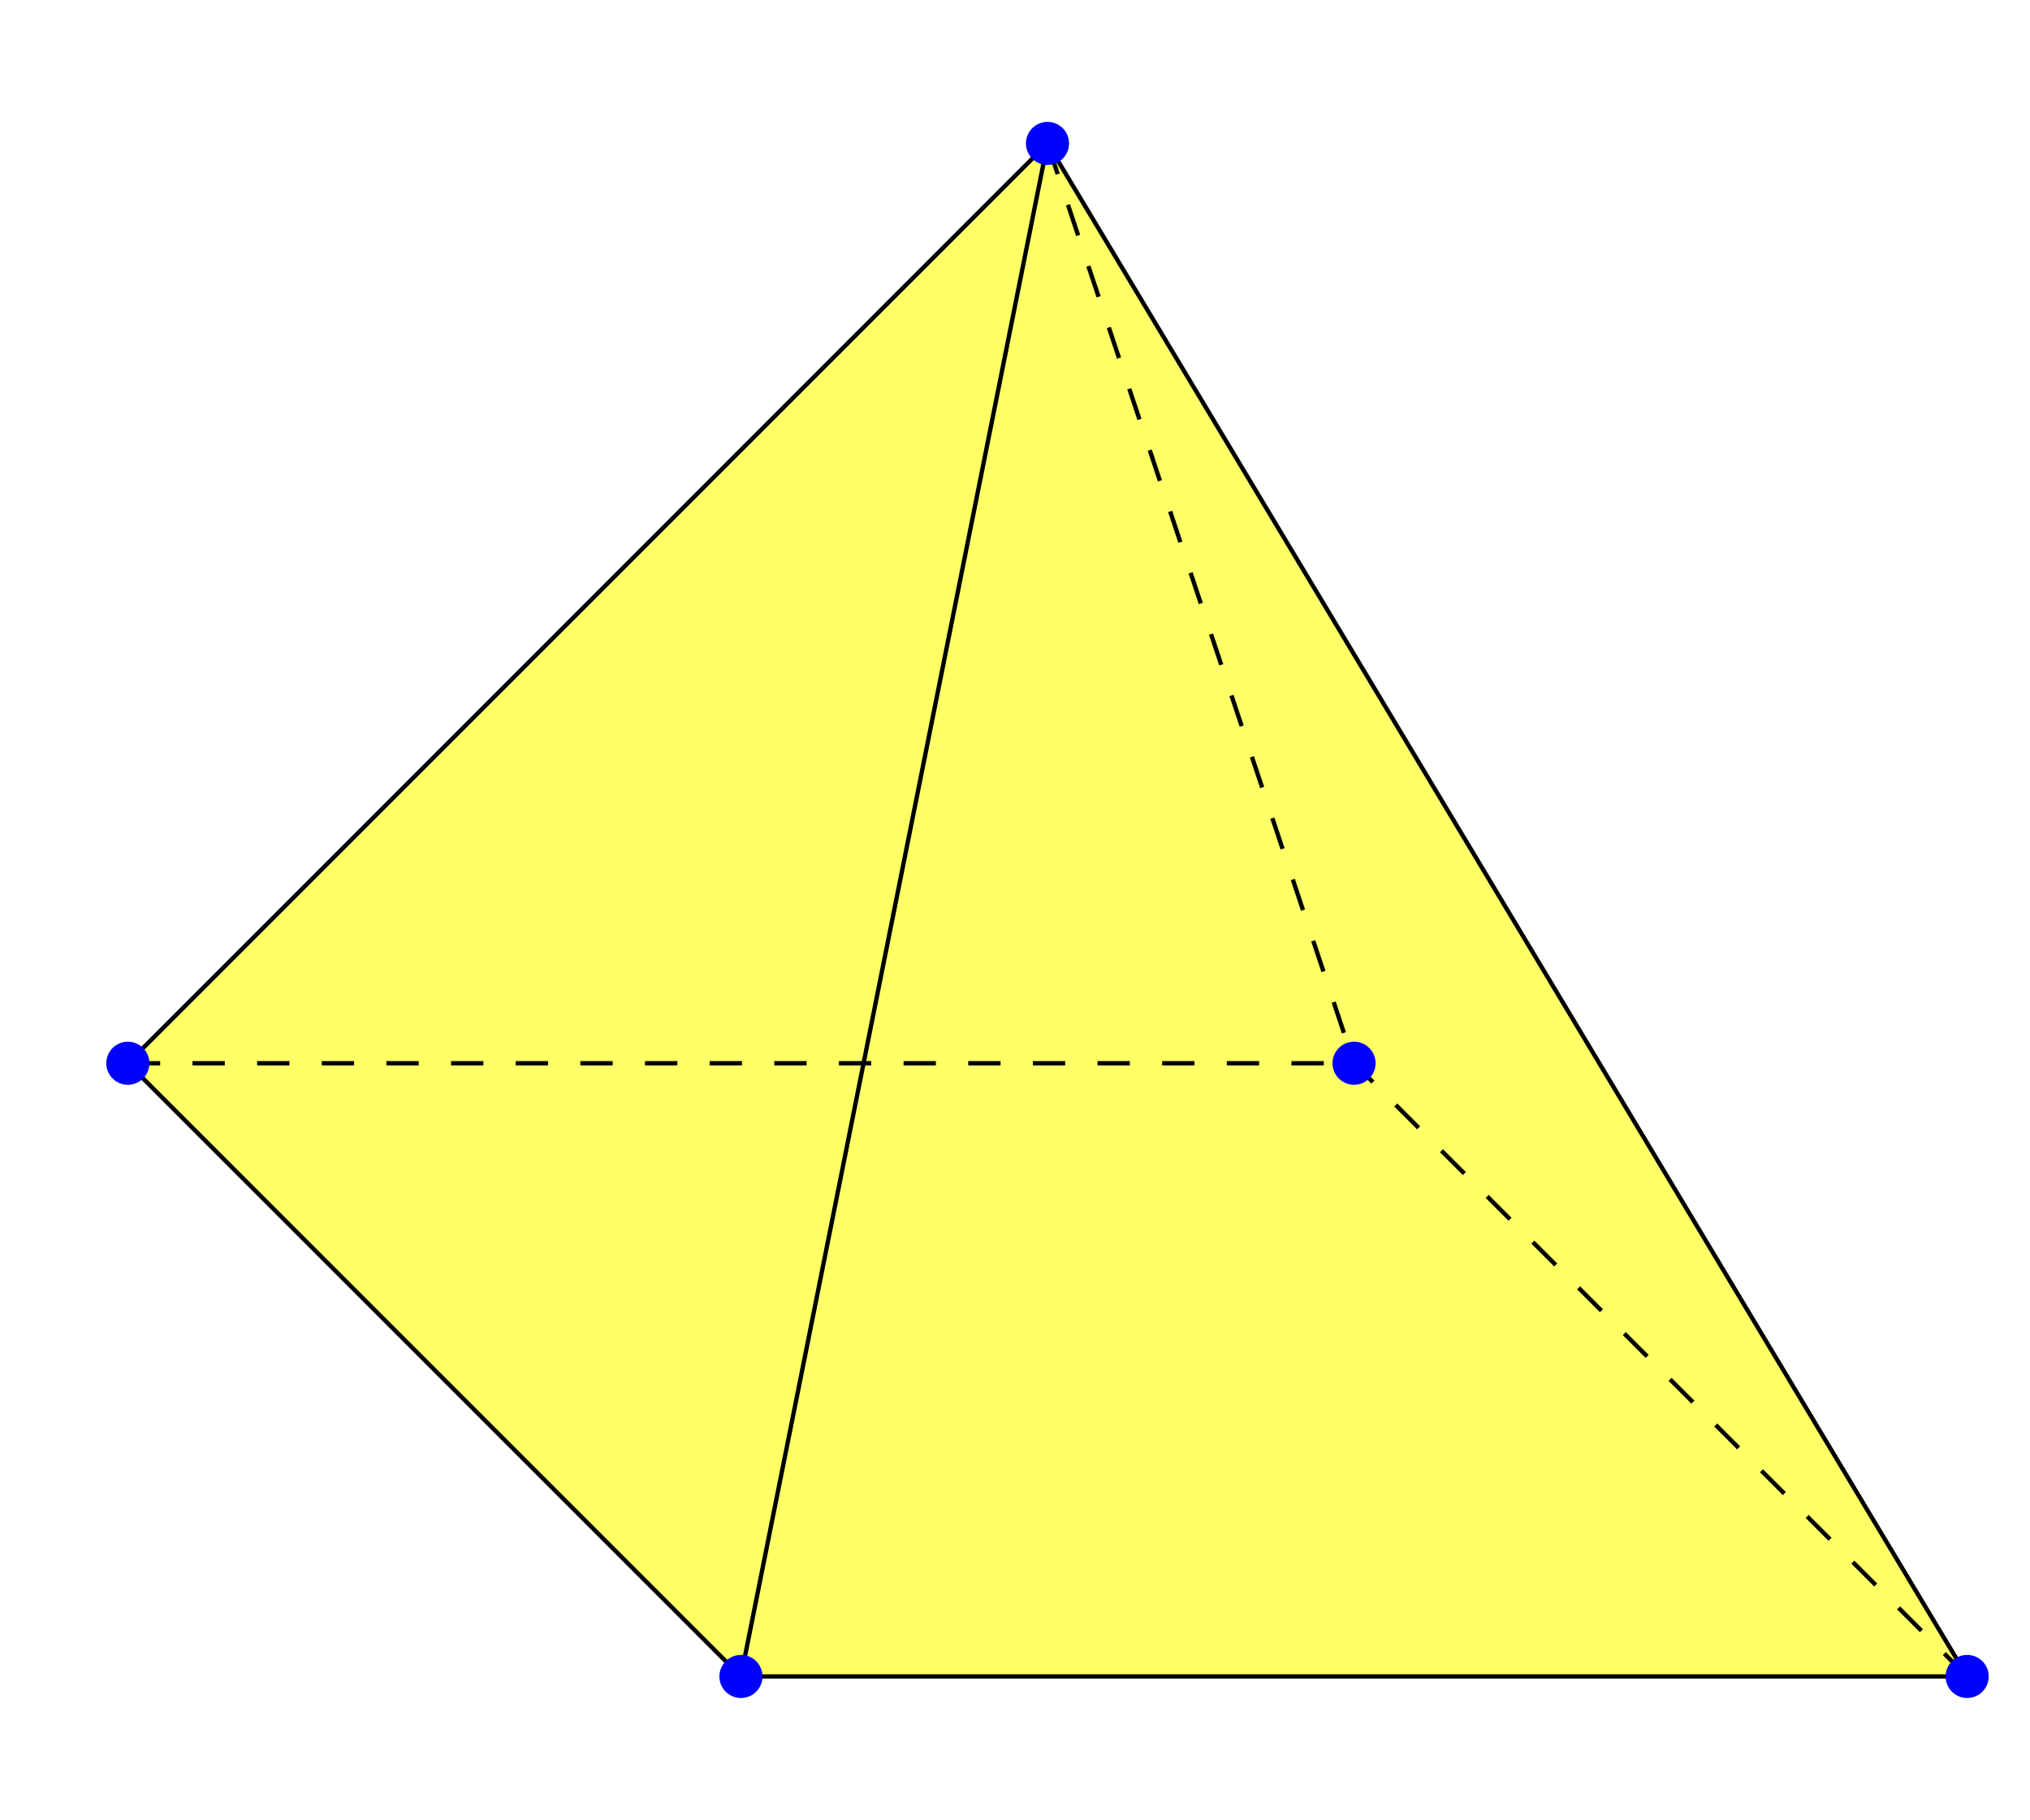
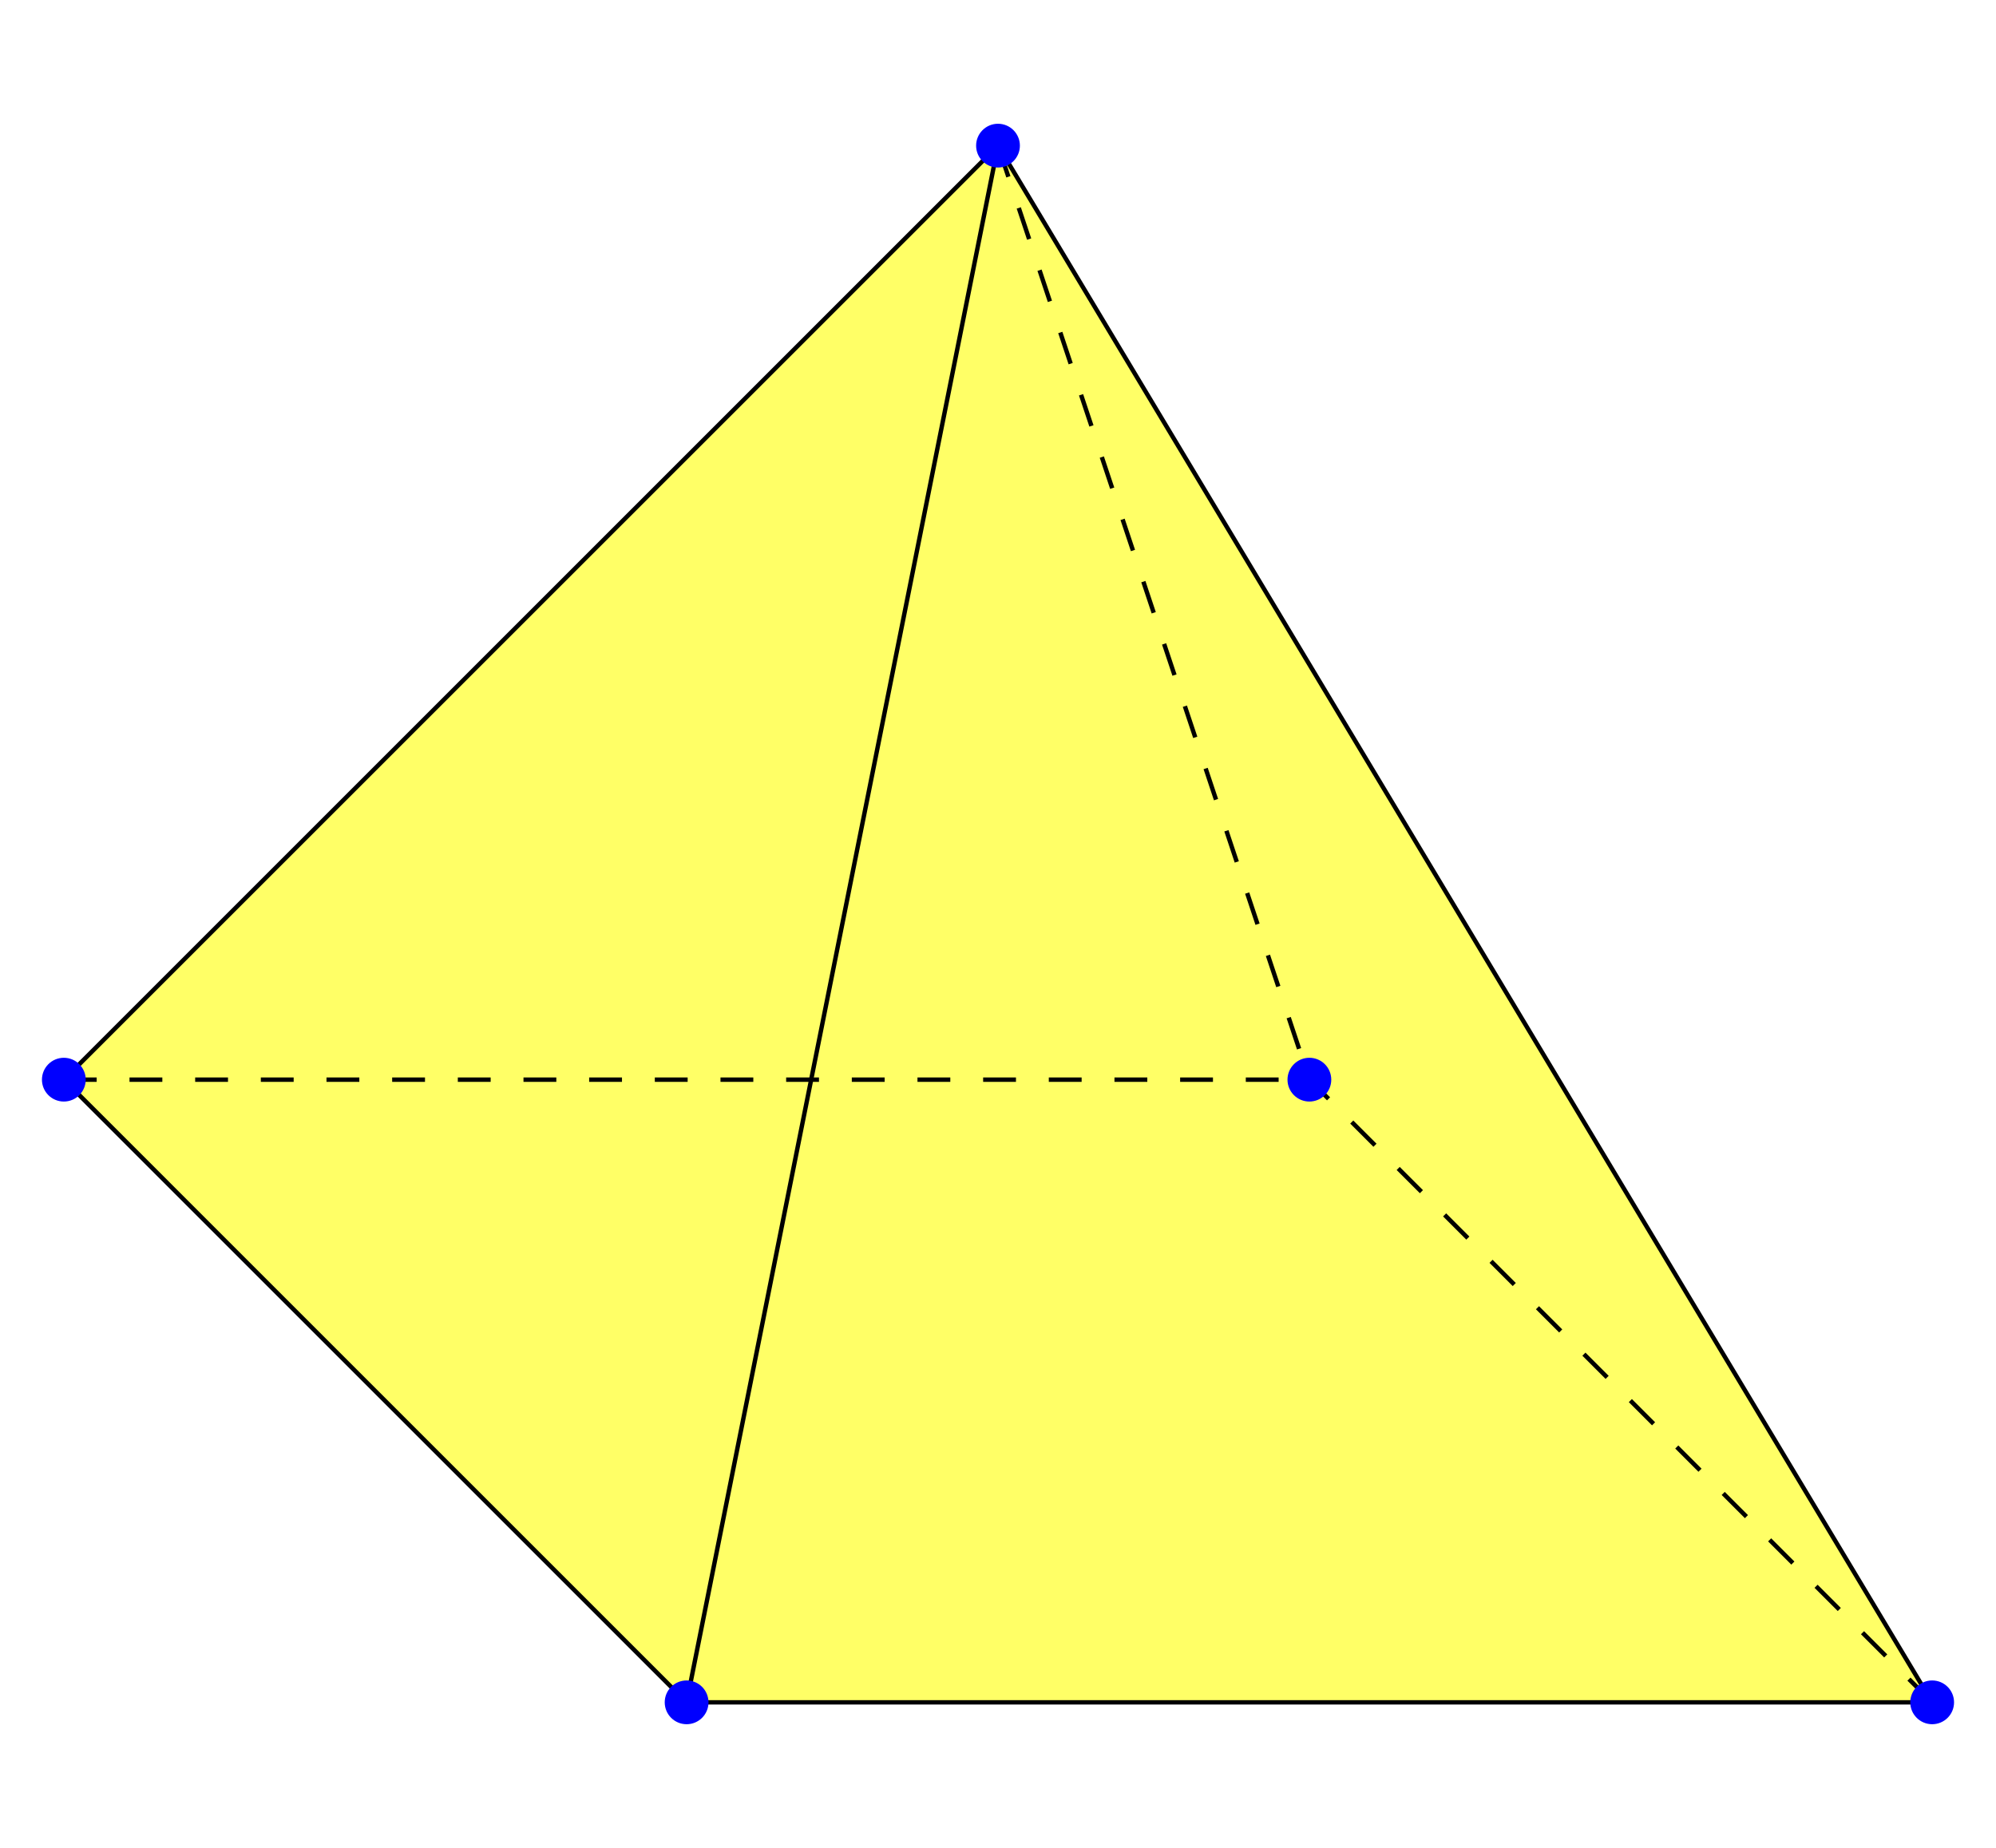
- <svg xmlns="http://www.w3.org/2000/svg" width="188.415pt" height="168.884pt" viewBox="-68.771 -13.31 188.415 168.884 ">
+ <svg xmlns="http://www.w3.org/2000/svg" width="182.382pt" height="168.884pt" viewBox="-62.738 -13.31 182.382 168.884 ">
  <g transform="translate(0,155.5741 ) scale(1,-1) translate(0,13.31038 )">
    <g stroke="#000" fill="#000">
      <g stroke-width="0.4">
        <g stroke-linejoin="round">
          <g stroke="#000">
            <g fill="#ff6">
              <path d=" M 28.453 142.264 L 0.0 0.0 L -56.905 56.905 Z M 28.453 142.264 L 0.0 0.0 L 113.811 0.0 Z  " />
            </g>
          </g>
        </g>
        <g stroke-linejoin="round">
          <g stroke="#000">
            <g stroke-dasharray="3.0,3.0" stroke-dashoffset="0.0">
              <path d=" M -56.905 56.905 L 56.905 56.905 M 113.811 0.0 L 56.905 56.905 M 28.453 142.264 L 56.905 56.905  " fill="none" />
            </g>
          </g>
        </g>
        <g fill="#00f">
          <g fill="#00f">
            <path d=" M 30.453 142.264 C 30.453 143.368 29.557 144.264 28.453 144.264 C 27.348 144.264 26.453 143.368 26.453 142.264 C 26.453 141.159 27.348 140.264 28.453 140.264 C 29.557 140.264 30.453 141.159 30.453 142.264 Z M 28.453 142.264  " stroke="none" />
          </g>
          <g transform="translate(28.45274,142.2637)">
            <g fill="#000">
              <text style="stroke:none" transform="scale(1,-1) translate(0.0,0)" text-anchor="middle" font-size="10">
                <g fill="#000">
                  <g stroke="none"> </g>
                </g>
              </text>
            </g>
          </g>
        </g>
        <g stroke="#00f" fill="#00f">
          <g stroke="#00f" fill="#00f">
 </g>
          <g transform="translate(25.95274,145.7967)">
            <g fill="#00f">
              <text style="stroke:none" transform="scale(1,-1) translate(2.5,0)" text-anchor="middle" font-size="10">
                <g fill="#00f">
                  <g stroke="none"> 1</g>
                </g>
              </text>
            </g>
          </g>
        </g>
        <g fill="#00f">
          <g fill="#00f">
            <path d=" M 2.0 0.0 C 2.0 1.105 1.105 2.0 0.0 2.0 C -1.105 2.0 -2.0 1.105 -2.0 0.0 C -2.0 -1.105 -1.105 -2.0 0.0 -2.0 C 1.105 -2.0 2.0 -1.105 2.0 0.0 Z M 0.0 0.0  " stroke="none" />
          </g>
          <g fill="#000">
            <text style="stroke:none" transform="scale(1,-1) translate(0.0,0)" text-anchor="middle" font-size="10">
              <g fill="#000">
                <g stroke="none"> </g>
              </g>
            </text>
          </g>
        </g>
        <g stroke="#00f" fill="#00f">
          <g stroke="#00f" fill="#00f">
 </g>
          <g transform="translate(-2.5,-9.9774)">
            <g fill="#00f">
              <text style="stroke:none" transform="scale(1,-1) translate(2.5,0)" text-anchor="middle" font-size="10">
                <g fill="#00f">
-                   <g stroke="none"> 2</g>
+                   <g stroke="none"> 3</g>
                </g>
              </text>
            </g>
          </g>
        </g>
        <g fill="#00f">
          <g fill="#00f">
            <path d=" M 115.811 0.0 C 115.811 1.105 114.916 2.0 113.811 2.0 C 112.706 2.0 111.811 1.105 111.811 0.0 C 111.811 -1.105 112.706 -2.0 113.811 -2.0 C 114.916 -2.0 115.811 -1.105 115.811 0.0 Z M 113.811 0.0  " stroke="none" />
          </g>
          <g transform="translate(113.811,0.0)">
            <g fill="#000">
              <text style="stroke:none" transform="scale(1,-1) translate(0.0,0)" text-anchor="middle" font-size="10">
                <g fill="#000">
                  <g stroke="none"> </g>
                </g>
              </text>
            </g>
          </g>
        </g>
        <g stroke="#00f" fill="#00f">
          <g stroke="#00f" fill="#00f">
 </g>
          <g transform="translate(111.311,-9.9774)">
            <g fill="#00f">
              <text style="stroke:none" transform="scale(1,-1) translate(2.5,0)" text-anchor="middle" font-size="10">
                <g fill="#00f">
-                   <g stroke="none"> 3</g>
+                   <g stroke="none"> 4</g>
                </g>
              </text>
            </g>
          </g>
        </g>
        <g fill="#00f">
          <g fill="#00f">
            <path d=" M -54.905 56.905 C -54.905 58.01 -55.801 58.905 -56.905 58.905 C -58.01 58.905 -58.905 58.01 -58.905 56.905 C -58.905 55.801 -58.01 54.905 -56.905 54.905 C -55.801 54.905 -54.905 55.801 -54.905 56.905 Z M -56.905 56.905  " stroke="none" />
          </g>
          <g transform="translate(-56.90549,56.90549)">
            <g fill="#000">
              <text style="stroke:none" transform="scale(1,-1) translate(0.0,0)" text-anchor="middle" font-size="10">
                <g fill="#000">
                  <g stroke="none"> </g>
                </g>
              </text>
            </g>
          </g>
        </g>
        <g stroke="#00f" fill="#00f">
          <g stroke="#00f" fill="#00f">
 </g>
-           <g transform="translate(-65.43846,53.68327)">
+           <g transform="translate(-59.40549,46.92809)">
            <g fill="#00f">
              <text style="stroke:none" transform="scale(1,-1) translate(2.5,0)" text-anchor="middle" font-size="10">
                <g fill="#00f">
-                   <g stroke="none"> 4</g>
+                   <g stroke="none"> 6</g>
                </g>
              </text>
            </g>
          </g>
        </g>
        <g fill="#00f">
          <g fill="#00f">
            <path d=" M 58.905 56.905 C 58.905 58.01 58.01 58.905 56.905 58.905 C 55.801 58.905 54.905 58.01 54.905 56.905 C 54.905 55.801 55.801 54.905 56.905 54.905 C 58.01 54.905 58.905 55.801 58.905 56.905 Z M 56.905 56.905  " stroke="none" />
          </g>
          <g transform="translate(56.90549,56.90549)">
            <g fill="#000">
              <text style="stroke:none" transform="scale(1,-1) translate(0.0,0)" text-anchor="middle" font-size="10">
                <g fill="#000">
                  <g stroke="none"> </g>
                </g>
              </text>
            </g>
          </g>
        </g>
        <g stroke="#00f" fill="#00f">
          <g stroke="#00f" fill="#00f">
 </g>
-           <g transform="translate(60.43846,53.68327)">
+           <g transform="translate(54.40549,46.92809)">
            <g fill="#00f">
              <text style="stroke:none" transform="scale(1,-1) translate(2.5,0)" text-anchor="middle" font-size="10">
                <g fill="#00f">
                  <g stroke="none"> 5</g>
                </g>
              </text>
            </g>
          </g>
        </g>
      </g>
    </g>
  </g>
</svg>
